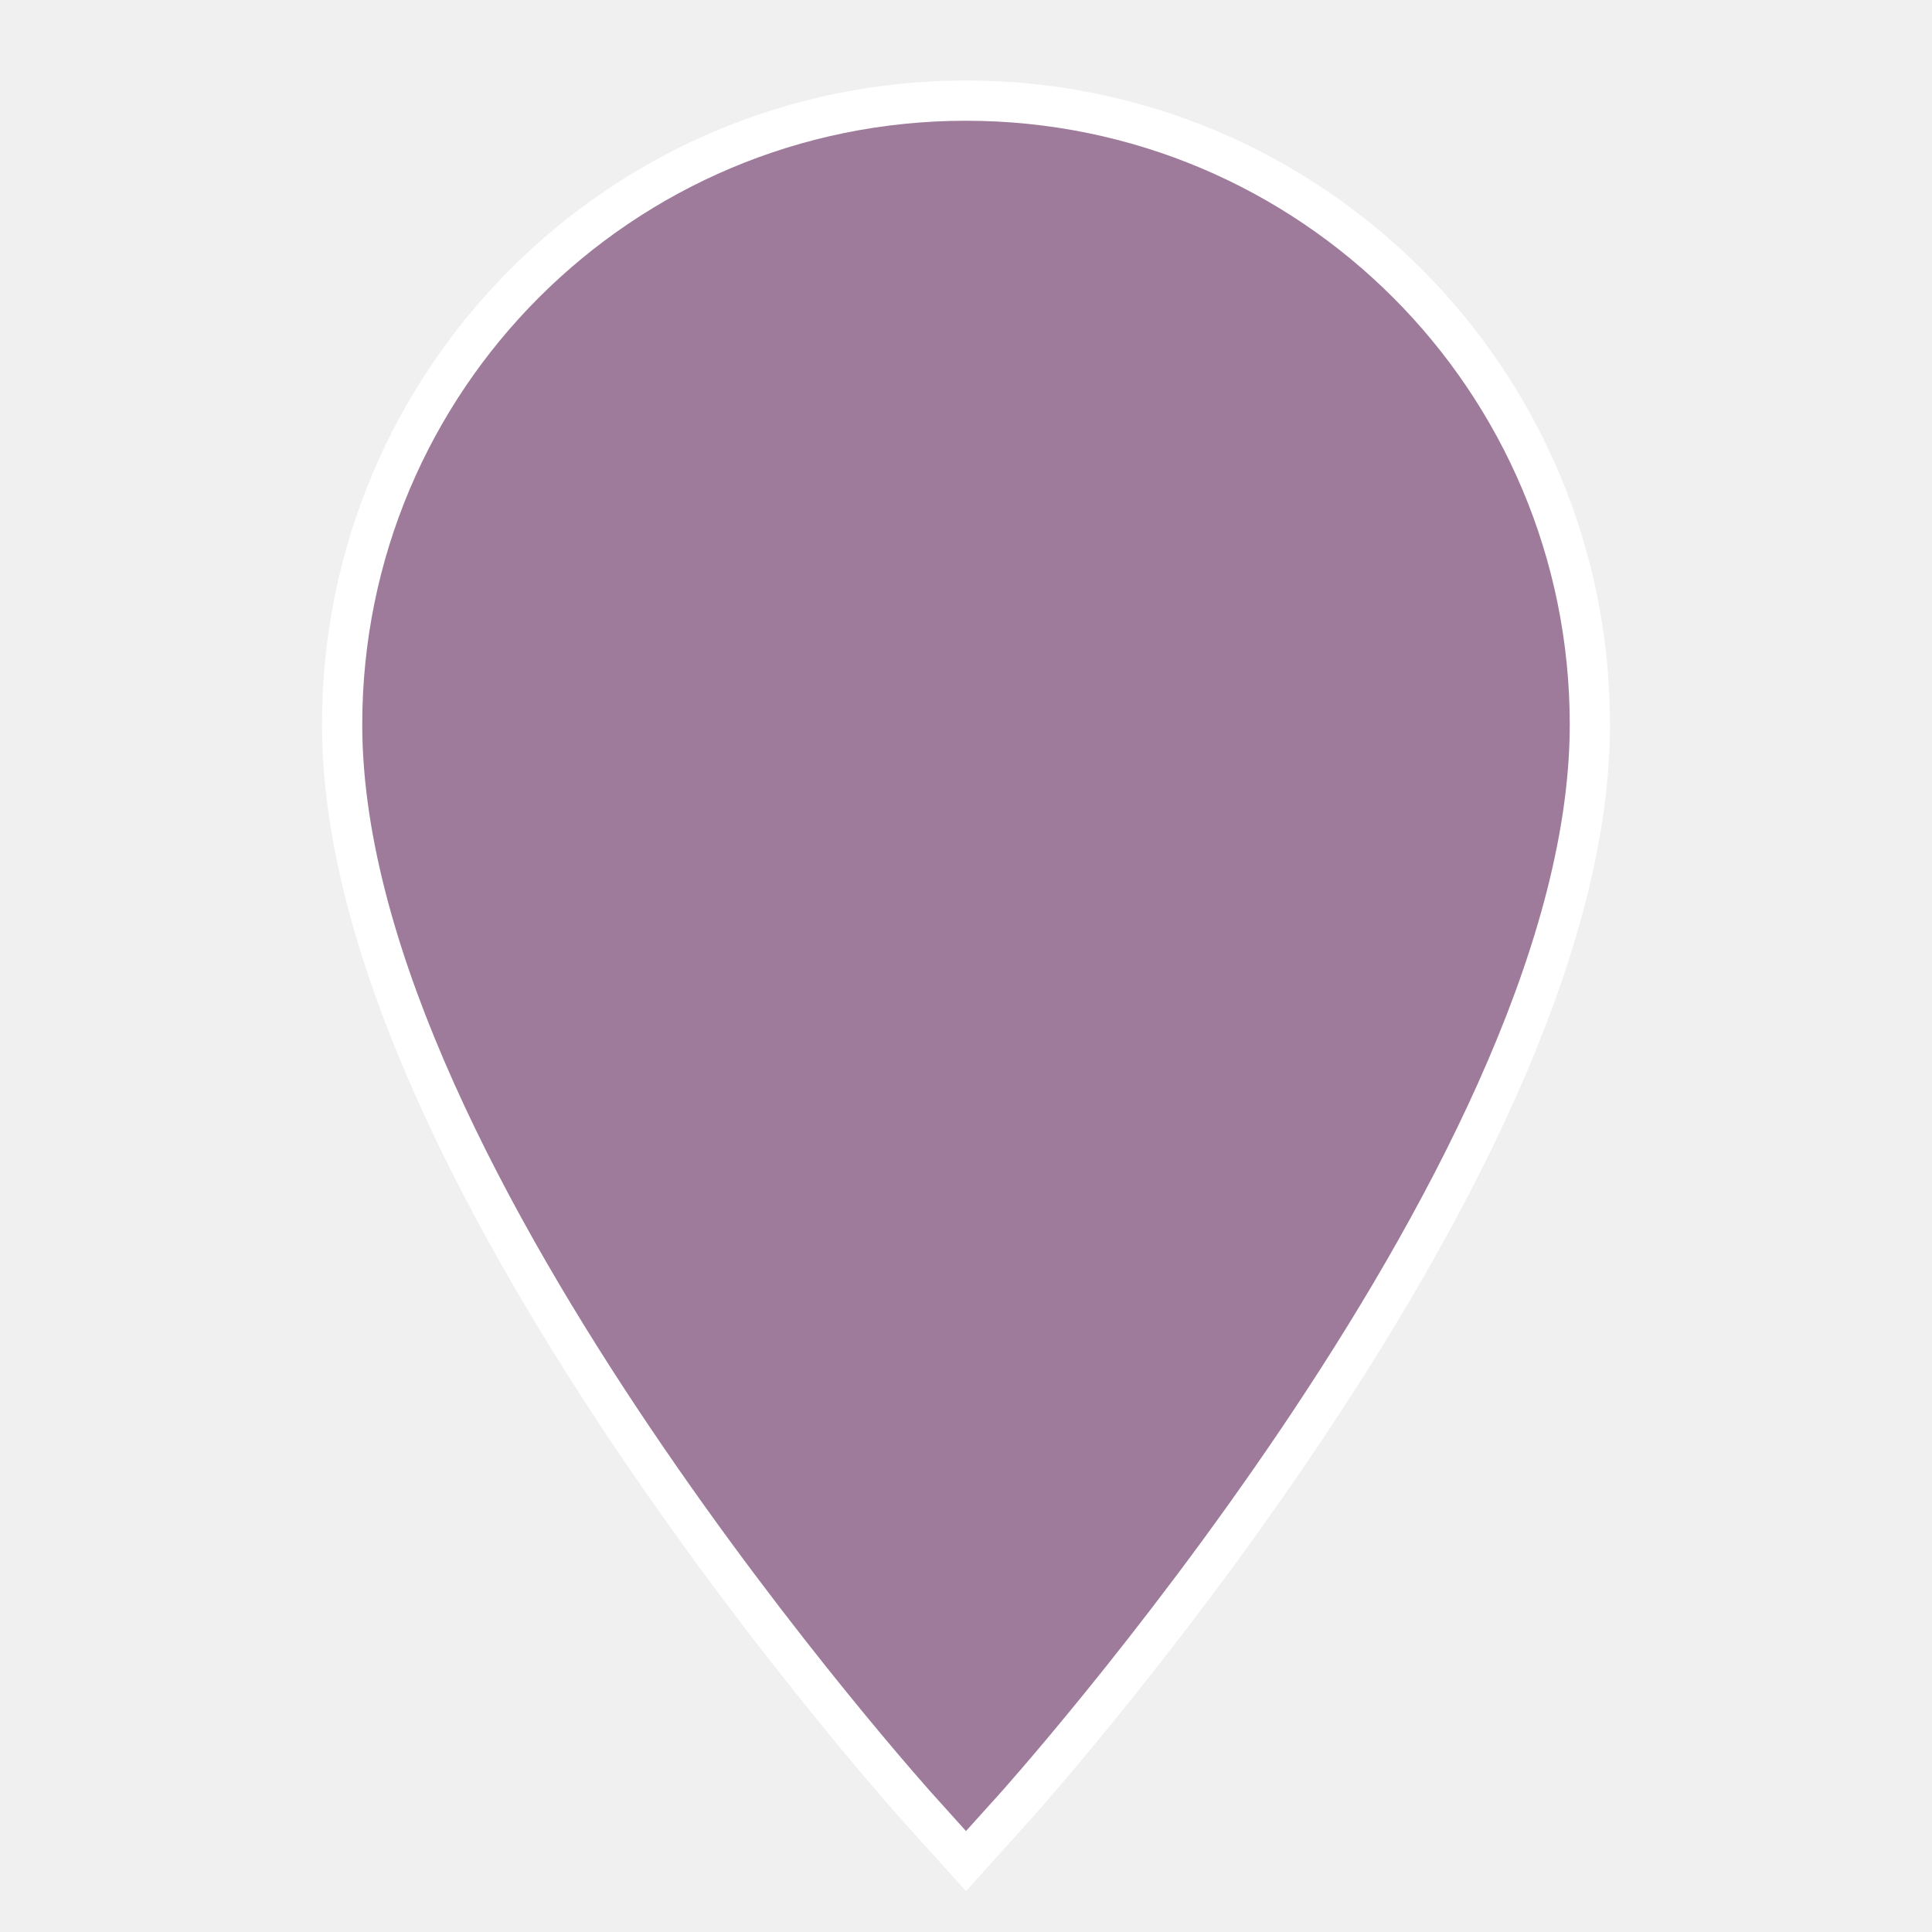
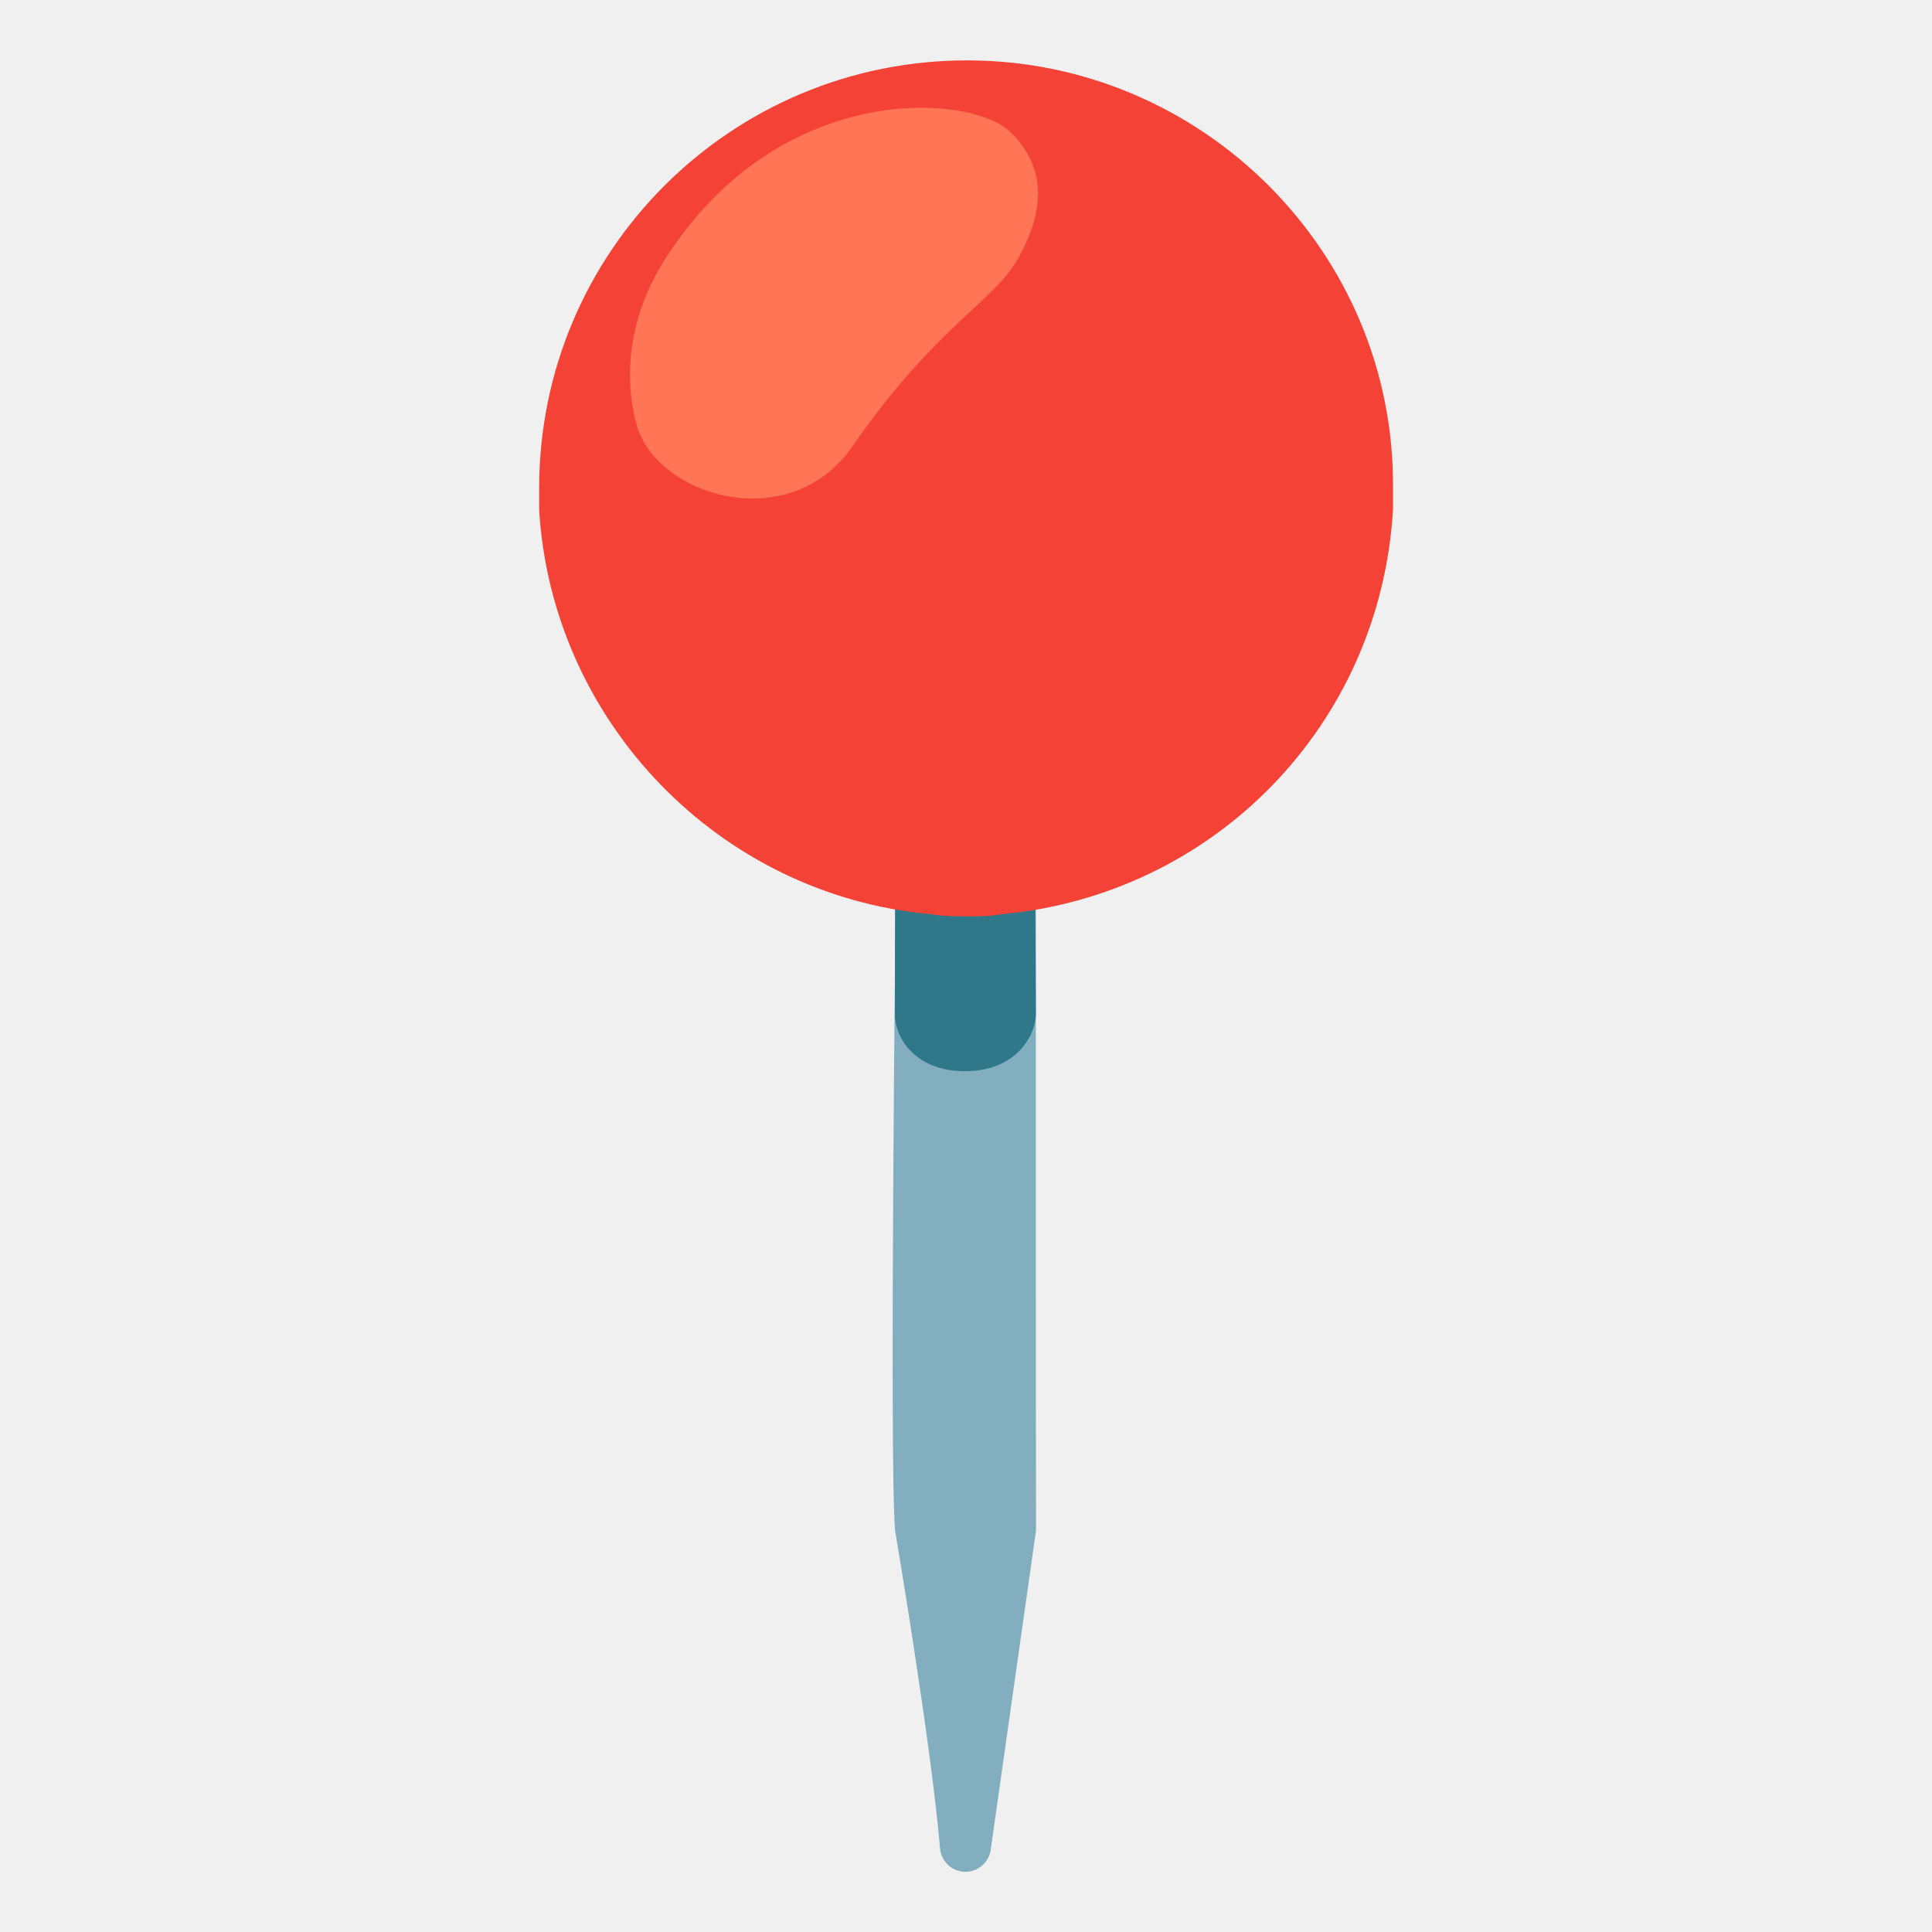
- <svg xmlns="http://www.w3.org/2000/svg" width="24" height="24" viewBox="0 0 24 24" fill="none">
-   <path d="M12 2C8.13 2 5 5.13 5 9c0 5.25 7 13 7 13s7-7.75 7-13c0-3.87-3.13-7-7-7z" stroke="white" stroke-width="2" fill="none" />
-   <path d="M12 2C8.13 2 5 5.13 5 9c0 5.25 7 13 7 13s7-7.75 7-13c0-3.87-3.13-7-7-7z" fill="#9E7B9B" stroke="#9E7B9B" />
+ <svg xmlns="http://www.w3.org/2000/svg" width="800px" height="800px" viewBox="0 0 128 128" aria-hidden="true" role="img" class="iconify iconify--noto" preserveAspectRatio="xMidYMid meet">
+   <path d="M68.63 59.34l-9.27-1.52s-.45 38.95-.06 43.57c0 .01 2.39 14.08 2.98 21.07c.07.87.8 1.55 1.68 1.55c.88 0 1.61-.67 1.69-1.55l2.99-21.07c-.02-6.35-.01-42.05-.01-42.05z" fill="#82aec0" />
+   <path d="M68.59 59.77s.04 5.9.04 7.37c0 1.47-1.31 3.83-4.7 3.83s-4.64-2.31-4.64-3.73s.01-7.45.01-7.45l9.29-.02z" fill="#2f7889" />
+   <path d="M35.72 32.36v1.42c.85 14.04 11.91 25.52 25.95 26.79c.85.14 1.56.14 2.41.14s1.56 0 2.27-.14c14.04-1.28 25.09-12.48 25.94-26.8v-1.42C92.43 16.76 79.67 4 64.07 4S35.72 16.62 35.72 32.36z" fill="#f44336" />
+   <path d="M66.97 8.77c2.66 2.62 1.97 5.66.52 8.29c-1.63 2.96-5.42 4.45-11.01 12.51c-4.19 6.04-13.08 3.28-14.33-1.51c-.96-3.68-.19-7.53 1.8-10.71C51.5 5.27 64.31 6.15 66.97 8.77z" fill="#ff7555" />
</svg>
